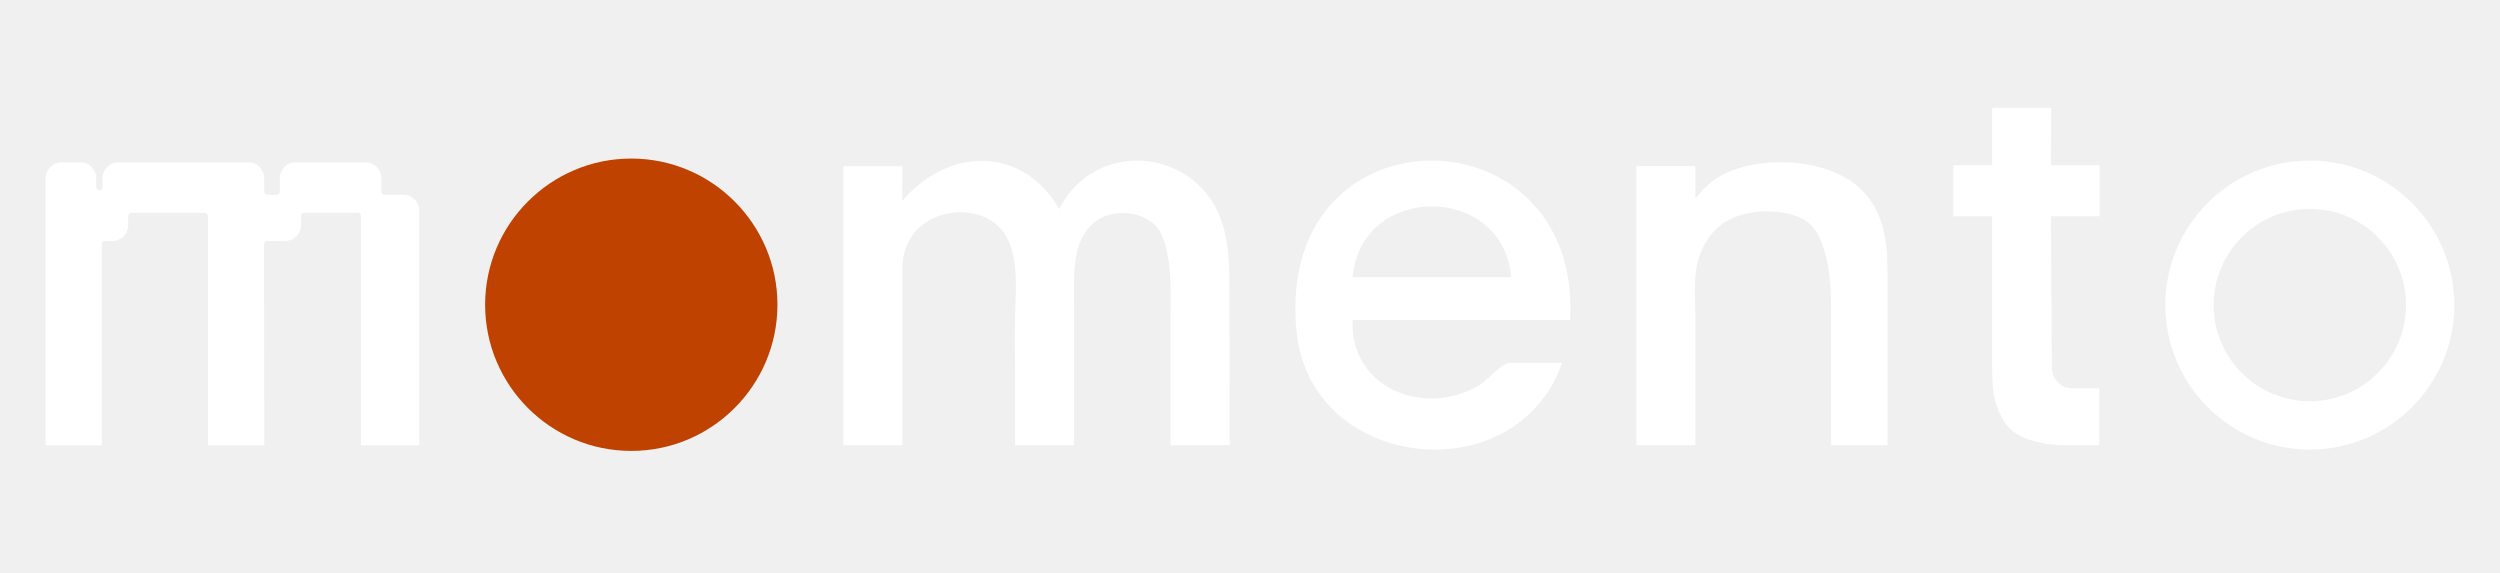
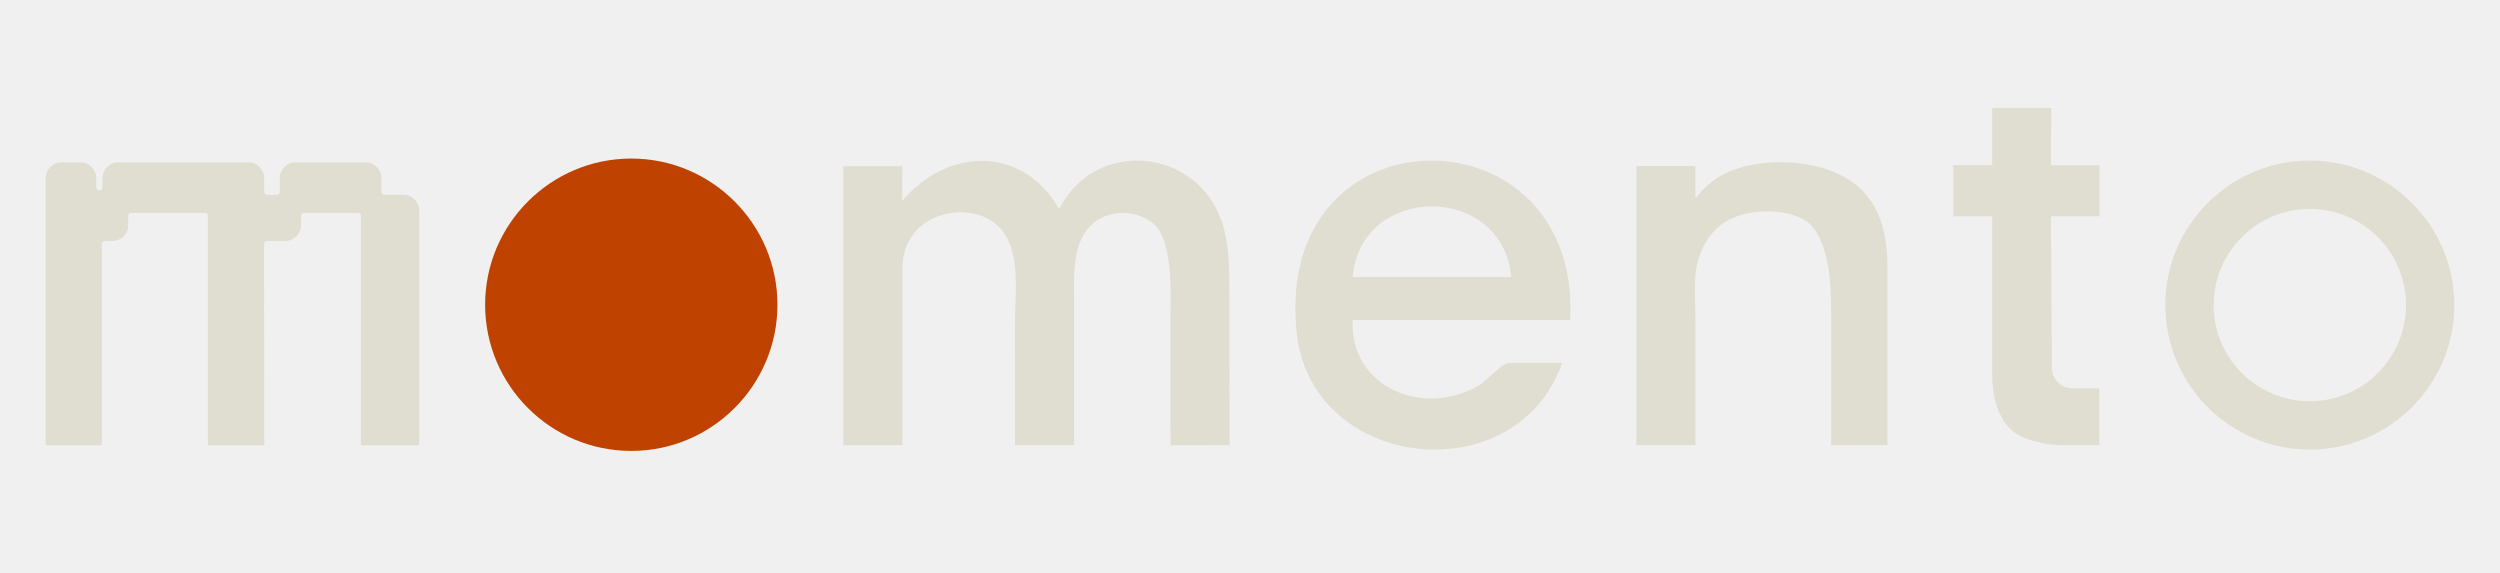
<svg xmlns="http://www.w3.org/2000/svg" width="367" height="84" viewBox="0 0 367 84" fill="none">
-   <path d="M230.505 46.972H198.571C198.109 56.991 209.129 61.299 217.069 56.597C218.491 55.755 220.397 53.276 221.633 53.276H229.318C222.634 72.395 192.392 69.233 190.334 48.692C186.992 15.35 232.19 15.626 230.498 46.965L230.505 46.972ZM221.833 40.662C220.639 26.832 199.759 26.866 198.571 40.662H221.833Z" fill="white" />
-   <path d="M132.459 24.395L132.439 29.511C139.157 21.592 150.066 21.329 155.5 30.692C160.761 20.218 175.807 21.654 179.404 32.688C180.453 35.912 180.467 39.371 180.474 42.761C180.481 50.287 180.488 57.82 180.502 65.346C177.609 65.346 174.723 65.353 171.83 65.36C171.83 65.36 171.809 49.369 171.809 47.912C171.809 43.631 172.237 38.059 170.4 34.213C169.378 32.08 166.23 30.768 163.261 31.424C160.175 32.101 158.49 34.593 157.958 37.679C157.544 40.089 157.675 42.651 157.675 45.012V65.346H149.01V54.326C149.01 51.171 148.927 48.016 149.058 44.874C149.258 40.069 149.493 33.675 144.101 31.693C140.496 30.368 135.794 31.528 133.716 34.897C132.853 36.292 132.466 37.776 132.466 39.406C132.466 48.057 132.466 56.702 132.466 65.353H123.801V24.395H132.459Z" fill="white" />
-   <path d="M240.222 24.395V65.346H248.887V46.966C248.887 44.715 248.694 42.36 248.921 40.123C249.253 36.871 250.993 33.654 253.982 32.183C256.965 30.712 261.357 30.622 264.374 32.003C266.514 32.984 267.391 35.193 267.971 37.327C268.731 40.116 268.807 43.016 268.814 45.889C268.814 45.971 268.814 46.054 268.814 46.137V61.217C268.814 61.438 268.814 65.346 268.814 65.346H277.085V55.576C277.085 50.335 277.072 45.088 277.085 39.847C277.099 35.29 276.443 31.037 273.302 27.888C268.634 23.207 258.505 22.675 252.802 25.693C251.172 26.556 250.068 27.695 248.88 29.11V24.388H240.222V24.395Z" fill="white" />
-   <path d="M308.169 57.004V65.345C307.886 65.345 304.89 65.338 304.482 65.345C302.301 65.366 300.602 65.4 297.992 64.579C294.975 63.626 293.911 61.789 293.138 59.621C292.379 57.515 292.455 54.919 292.455 52.744C292.455 50.279 292.455 47.815 292.455 45.343V31.747H286.744V24.242C290.224 24.208 288.415 24.242 292.455 24.242V15.832H301.12L301.078 24.263H308.211V31.747H301.078C301.099 33.619 301.175 47.449 301.216 54.035C301.23 55.679 302.563 57.004 304.213 57.004H308.176H308.169Z" fill="white" />
-   <path d="M52.981 65.361V31.701C52.981 31.452 52.781 31.252 52.533 31.252H44.641C44.392 31.252 44.192 31.452 44.192 31.701V33.054C44.192 34.338 43.156 35.374 41.872 35.374H39.214C38.965 35.374 38.758 35.581 38.758 35.83L38.799 65.368H30.521V31.701C30.521 31.452 30.32 31.252 30.072 31.252H19.273C19.024 31.252 18.824 31.452 18.824 31.701V33.054C18.824 34.338 17.788 35.374 16.504 35.374H15.399C15.151 35.374 14.944 35.581 14.944 35.83V65.368H6.707V26.149C6.707 24.872 7.749 23.83 9.027 23.83H11.802C13.086 23.83 14.122 24.872 14.122 26.149V27.503C14.122 27.751 14.329 27.952 14.578 27.952C14.826 27.952 15.027 27.751 15.034 27.51L15.054 26.108C15.075 24.852 16.117 23.83 17.374 23.83H36.459C37.736 23.83 38.779 24.872 38.779 26.149L38.792 28.152C38.806 28.393 38.999 28.587 39.241 28.587L40.615 28.601C40.781 28.601 40.884 28.518 40.94 28.47C40.995 28.414 41.071 28.311 41.071 28.145V26.149C41.071 24.872 42.107 23.83 43.384 23.83H53.665C54.949 23.83 55.985 24.872 55.985 26.149V28.138C55.985 28.387 56.192 28.594 56.441 28.594H59.216C60.501 28.594 61.536 29.629 61.536 30.914V65.368H52.968L52.981 65.361Z" fill="white" />
+   <path d="M230.505 46.972H198.571C198.109 56.991 209.129 61.299 217.069 56.597C218.491 55.755 220.397 53.276 221.633 53.276H229.318C222.634 72.395 192.392 69.233 190.334 48.692C186.992 15.35 232.19 15.626 230.498 46.965L230.505 46.972ZM221.833 40.662C220.639 26.832 199.759 26.866 198.571 40.662H221.833Z" fill="#DFDED0" />
+   <path d="M132.459 24.395L132.439 29.511C139.157 21.592 150.066 21.329 155.5 30.692C160.761 20.218 175.807 21.654 179.404 32.688C180.453 35.912 180.467 39.371 180.474 42.761C180.481 50.287 180.488 57.82 180.502 65.346C177.609 65.346 174.723 65.353 171.83 65.36C171.83 65.36 171.809 49.369 171.809 47.912C171.809 43.631 172.237 38.059 170.4 34.213C169.378 32.08 166.23 30.768 163.261 31.424C160.175 32.101 158.49 34.593 157.958 37.679C157.544 40.089 157.675 42.651 157.675 45.012V65.346H149.01V54.326C149.01 51.171 148.927 48.016 149.058 44.874C149.258 40.069 149.493 33.675 144.101 31.693C140.496 30.368 135.794 31.528 133.716 34.897C132.853 36.292 132.466 37.776 132.466 39.406C132.466 48.057 132.466 56.702 132.466 65.353H123.801V24.395H132.459Z" fill="#DFDED0" />
+   <path d="M240.222 24.395V65.346H248.887V46.966C248.887 44.715 248.694 42.36 248.921 40.123C249.253 36.871 250.993 33.654 253.982 32.183C256.965 30.712 261.357 30.622 264.374 32.003C266.514 32.984 267.391 35.193 267.971 37.327C268.731 40.116 268.807 43.016 268.814 45.889C268.814 45.971 268.814 46.054 268.814 46.137V61.217C268.814 61.438 268.814 65.346 268.814 65.346H277.085V55.576C277.085 50.335 277.072 45.088 277.085 39.847C277.099 35.29 276.443 31.037 273.302 27.888C268.634 23.207 258.505 22.675 252.802 25.693C251.172 26.556 250.068 27.695 248.88 29.11V24.388H240.222V24.395Z" fill="#DFDED0" />
+   <path d="M308.169 57.004V65.345C307.886 65.345 304.89 65.338 304.482 65.345C302.301 65.366 300.602 65.4 297.992 64.579C294.975 63.626 293.911 61.789 293.138 59.621C292.379 57.515 292.455 54.919 292.455 52.744C292.455 50.279 292.455 47.815 292.455 45.343V31.747H286.744V24.242C290.224 24.208 288.415 24.242 292.455 24.242V15.832H301.12L301.078 24.263H308.211V31.747H301.078C301.099 33.619 301.175 47.449 301.216 54.035C301.23 55.679 302.563 57.004 304.213 57.004H308.176H308.169Z" fill="#DFDED0" />
+   <path d="M52.981 65.361V31.701C52.981 31.452 52.781 31.252 52.533 31.252H44.641C44.392 31.252 44.192 31.452 44.192 31.701V33.054C44.192 34.338 43.156 35.374 41.872 35.374H39.214C38.965 35.374 38.758 35.581 38.758 35.83L38.799 65.368H30.521V31.701C30.521 31.452 30.32 31.252 30.072 31.252H19.273C19.024 31.252 18.824 31.452 18.824 31.701V33.054C18.824 34.338 17.788 35.374 16.504 35.374H15.399C15.151 35.374 14.944 35.581 14.944 35.83V65.368H6.707V26.149C6.707 24.872 7.749 23.83 9.027 23.83H11.802C13.086 23.83 14.122 24.872 14.122 26.149V27.503C14.122 27.751 14.329 27.952 14.578 27.952C14.826 27.952 15.027 27.751 15.034 27.51L15.054 26.108C15.075 24.852 16.117 23.83 17.374 23.83H36.459C37.736 23.83 38.779 24.872 38.779 26.149L38.792 28.152C38.806 28.393 38.999 28.587 39.241 28.587L40.615 28.601C40.781 28.601 40.884 28.518 40.94 28.47C40.995 28.414 41.071 28.311 41.071 28.145V26.149C41.071 24.872 42.107 23.83 43.384 23.83H53.665C54.949 23.83 55.985 24.872 55.985 26.149V28.138C55.985 28.387 56.192 28.594 56.441 28.594H59.216C60.501 28.594 61.536 29.629 61.536 30.914V65.368H52.968L52.981 65.361Z" fill="#DFDED0" />
  <path d="M114.129 44.736C114.129 56.57 104.504 66.195 92.669 66.195C80.835 66.195 71.216 56.57 71.216 44.736C71.216 32.901 80.841 23.276 92.669 23.276C104.497 23.276 114.129 32.901 114.129 44.736Z" fill="#BF4200" />
-   <path d="M339.082 65.995C327.386 65.995 317.871 56.48 317.871 44.784C317.871 33.088 327.386 23.573 339.082 23.573C350.778 23.573 360.293 33.088 360.293 44.784C360.293 56.48 350.778 65.995 339.082 65.995ZM339.082 30.664C331.294 30.664 324.962 36.996 324.962 44.784C324.962 52.572 331.294 58.904 339.082 58.904C346.87 58.904 353.202 52.572 353.202 44.784C353.202 36.996 346.87 30.664 339.082 30.664Z" fill="white" />
+   <path d="M339.082 65.995C327.386 65.995 317.871 56.48 317.871 44.784C317.871 33.088 327.386 23.573 339.082 23.573C350.778 23.573 360.293 33.088 360.293 44.784C360.293 56.48 350.778 65.995 339.082 65.995ZM339.082 30.664C331.294 30.664 324.962 36.996 324.962 44.784C324.962 52.572 331.294 58.904 339.082 58.904C346.87 58.904 353.202 52.572 353.202 44.784C353.202 36.996 346.87 30.664 339.082 30.664Z" fill="#DFDED0" />
</svg>
